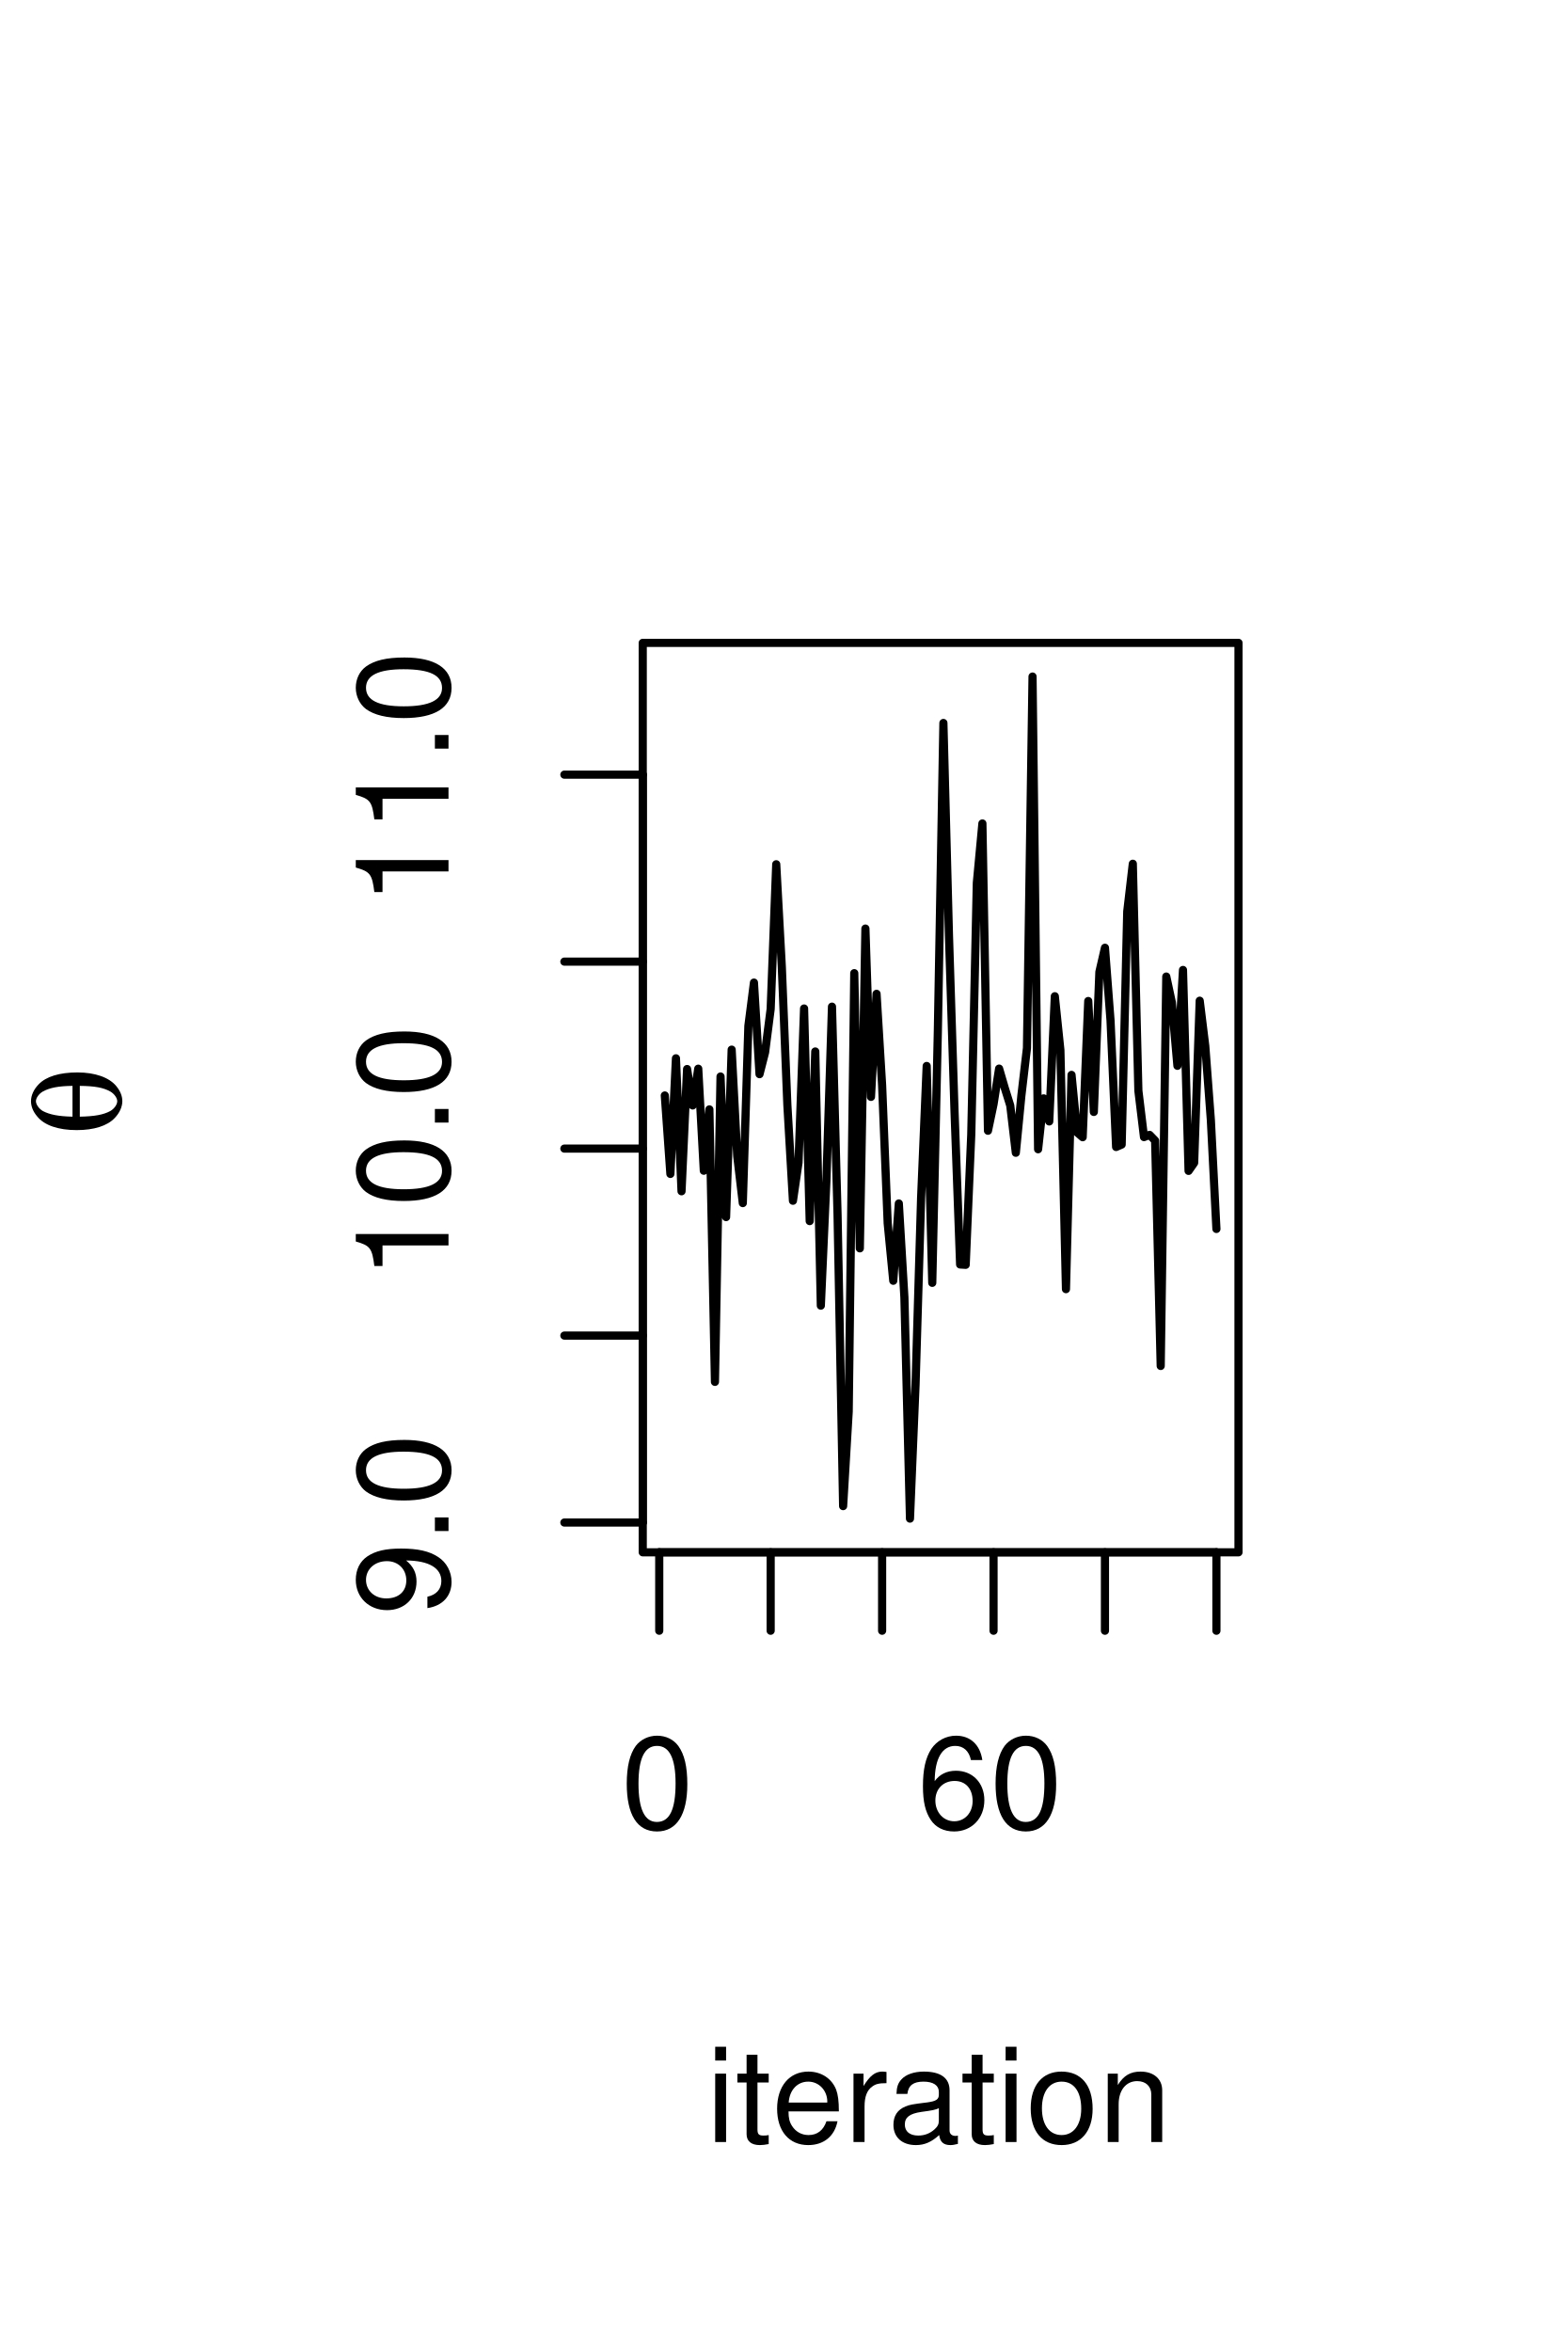
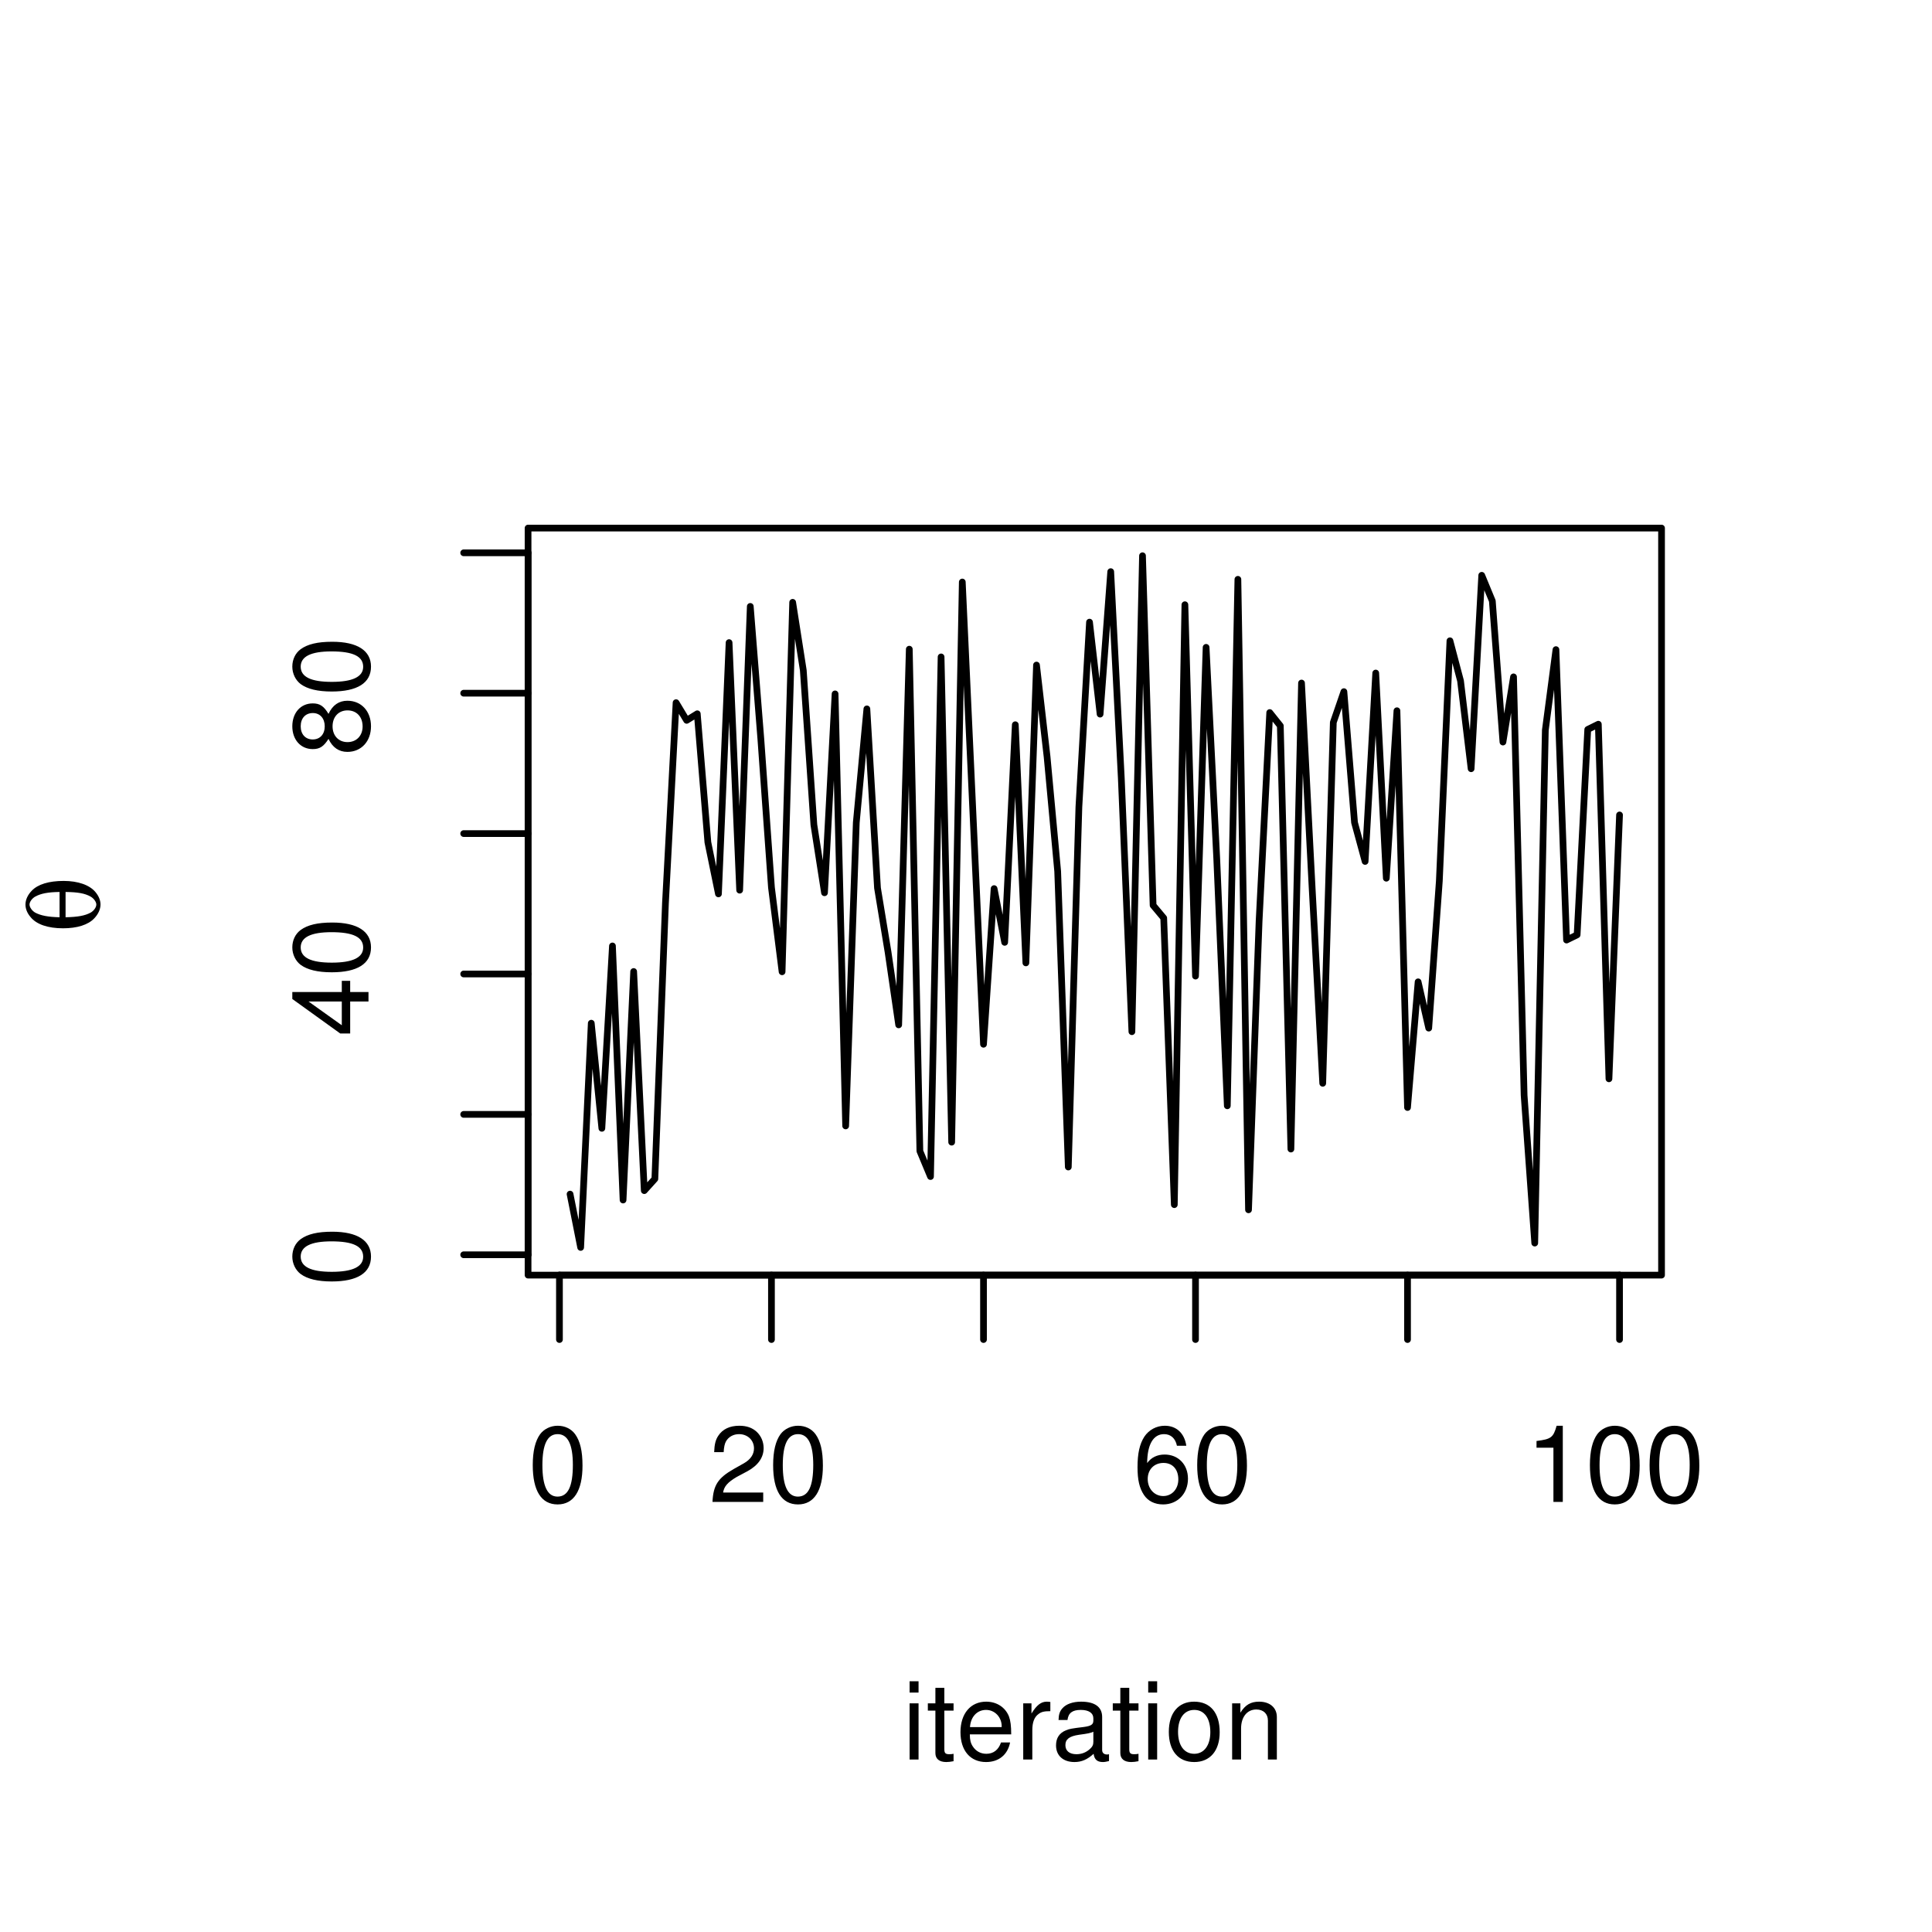
- <svg xmlns="http://www.w3.org/2000/svg" xmlns:xlink="http://www.w3.org/1999/xlink" width="144pt" height="216pt" viewBox="0 0 144 216" version="1.1">
+ <svg xmlns="http://www.w3.org/2000/svg" xmlns:xlink="http://www.w3.org/1999/xlink" width="216pt" height="216pt" viewBox="0 0 216 216" version="1.1">
  <defs>
    <g>
      <symbol overflow="visible" id="glyph0-0">
        <path style="stroke:none;" d="" />
      </symbol>
      <symbol overflow="visible" id="glyph0-1">
        <path style="stroke:none;" d="M 3.297 -8.516 C 2.516 -8.516 1.781 -8.156 1.344 -7.578 C 0.797 -6.828 0.516 -5.688 0.516 -4.109 C 0.516 -1.25 1.469 0.281 3.297 0.281 C 5.094 0.281 6.078 -1.25 6.078 -4.047 C 6.078 -5.703 5.812 -6.797 5.25 -7.578 C 4.812 -8.172 4.109 -8.516 3.297 -8.516 Z M 3.297 -7.578 C 4.438 -7.578 5 -6.422 5 -4.141 C 5 -1.734 4.453 -0.594 3.281 -0.594 C 2.156 -0.594 1.594 -1.781 1.594 -4.109 C 1.594 -6.438 2.156 -7.578 3.297 -7.578 Z M 3.297 -7.578 " />
      </symbol>
      <symbol overflow="visible" id="glyph0-2">
+         <path style="stroke:none;" d="M 6.078 -1.047 L 1.594 -1.047 C 1.703 -1.734 2.094 -2.188 3.125 -2.797 L 4.328 -3.438 C 5.516 -4.094 6.125 -4.969 6.125 -6.016 C 6.125 -6.719 5.844 -7.375 5.344 -7.844 C 4.844 -8.297 4.219 -8.516 3.406 -8.516 C 2.328 -8.516 1.531 -8.125 1.062 -7.406 C 0.75 -6.953 0.625 -6.422 0.594 -5.562 L 1.656 -5.562 C 1.688 -6.125 1.766 -6.484 1.906 -6.75 C 2.188 -7.266 2.734 -7.578 3.375 -7.578 C 4.328 -7.578 5.047 -6.906 5.047 -5.984 C 5.047 -5.312 4.656 -4.734 3.906 -4.312 L 2.797 -3.688 C 1.016 -2.672 0.5 -1.875 0.406 0 L 6.078 0 Z M 6.078 -1.047 " />
+       </symbol>
+       <symbol overflow="visible" id="glyph0-3">
        <path style="stroke:none;" d="M 5.969 -6.281 C 5.766 -7.688 4.859 -8.516 3.562 -8.516 C 2.625 -8.516 1.781 -8.047 1.281 -7.297 C 0.75 -6.469 0.516 -5.422 0.516 -3.875 C 0.516 -2.453 0.734 -1.531 1.234 -0.781 C 1.688 -0.094 2.438 0.281 3.375 0.281 C 4.984 0.281 6.156 -0.922 6.156 -2.594 C 6.156 -4.172 5.078 -5.297 3.547 -5.297 C 2.719 -5.297 2.047 -4.969 1.594 -4.344 C 1.609 -6.422 2.281 -7.578 3.484 -7.578 C 4.234 -7.578 4.75 -7.109 4.922 -6.281 Z M 3.422 -4.359 C 4.438 -4.359 5.078 -3.641 5.078 -2.516 C 5.078 -1.438 4.359 -0.656 3.391 -0.656 C 2.406 -0.656 1.656 -1.469 1.656 -2.562 C 1.656 -3.625 2.375 -4.359 3.422 -4.359 Z M 3.422 -4.359 " />
      </symbol>
-       <symbol overflow="visible" id="glyph0-3">
+       <symbol overflow="visible" id="glyph0-4">
+         <path style="stroke:none;" d="M 3.109 -6.062 L 3.109 0 L 4.156 0 L 4.156 -8.516 L 3.469 -8.516 C 3.094 -7.203 2.859 -7.016 1.219 -6.812 L 1.219 -6.062 Z M 3.109 -6.062 " />
+       </symbol>
+       <symbol overflow="visible" id="glyph0-5">
        <path style="stroke:none;" d="M 1.797 -6.281 L 0.797 -6.281 L 0.797 0 L 1.797 0 Z M 1.797 -8.75 L 0.797 -8.75 L 0.797 -7.484 L 1.797 -7.484 Z M 1.797 -8.75 " />
      </symbol>
-       <symbol overflow="visible" id="glyph0-4">
+       <symbol overflow="visible" id="glyph0-6">
        <path style="stroke:none;" d="M 3.047 -6.281 L 2.016 -6.281 L 2.016 -8.016 L 1.016 -8.016 L 1.016 -6.281 L 0.172 -6.281 L 0.172 -5.469 L 1.016 -5.469 L 1.016 -0.719 C 1.016 -0.078 1.453 0.281 2.234 0.281 C 2.469 0.281 2.719 0.25 3.047 0.188 L 3.047 -0.641 C 2.922 -0.609 2.766 -0.594 2.562 -0.594 C 2.141 -0.594 2.016 -0.719 2.016 -1.156 L 2.016 -5.469 L 3.047 -5.469 Z M 3.047 -6.281 " />
      </symbol>
-       <symbol overflow="visible" id="glyph0-5">
+       <symbol overflow="visible" id="glyph0-7">
        <path style="stroke:none;" d="M 6.156 -2.812 C 6.156 -3.766 6.078 -4.344 5.906 -4.812 C 5.5 -5.844 4.531 -6.469 3.359 -6.469 C 1.609 -6.469 0.484 -5.125 0.484 -3.062 C 0.484 -1 1.578 0.281 3.344 0.281 C 4.781 0.281 5.766 -0.547 6.031 -1.906 L 5.016 -1.906 C 4.734 -1.078 4.172 -0.641 3.375 -0.641 C 2.734 -0.641 2.203 -0.938 1.859 -1.469 C 1.625 -1.828 1.531 -2.188 1.531 -2.812 Z M 1.547 -3.625 C 1.625 -4.781 2.344 -5.547 3.344 -5.547 C 4.328 -5.547 5.094 -4.734 5.094 -3.703 C 5.094 -3.672 5.094 -3.641 5.078 -3.625 Z M 1.547 -3.625 " />
      </symbol>
-       <symbol overflow="visible" id="glyph0-6">
+       <symbol overflow="visible" id="glyph0-8">
        <path style="stroke:none;" d="M 0.828 -6.281 L 0.828 0 L 1.844 0 L 1.844 -3.266 C 1.844 -4.156 2.062 -4.75 2.547 -5.094 C 2.859 -5.328 3.156 -5.406 3.859 -5.406 L 3.859 -6.438 C 3.688 -6.453 3.594 -6.469 3.469 -6.469 C 2.812 -6.469 2.328 -6.078 1.75 -5.141 L 1.75 -6.281 Z M 0.828 -6.281 " />
      </symbol>
-       <symbol overflow="visible" id="glyph0-7">
+       <symbol overflow="visible" id="glyph0-9">
        <path style="stroke:none;" d="M 6.422 -0.594 C 6.312 -0.562 6.266 -0.562 6.203 -0.562 C 5.859 -0.562 5.656 -0.75 5.656 -1.062 L 5.656 -4.75 C 5.656 -5.875 4.844 -6.469 3.297 -6.469 C 2.391 -6.469 1.625 -6.203 1.219 -5.734 C 0.922 -5.406 0.797 -5.047 0.781 -4.422 L 1.781 -4.422 C 1.875 -5.203 2.328 -5.547 3.266 -5.547 C 4.156 -5.547 4.672 -5.203 4.672 -4.609 L 4.672 -4.344 C 4.672 -3.922 4.422 -3.75 3.625 -3.641 C 2.203 -3.469 1.984 -3.422 1.609 -3.266 C 0.875 -2.969 0.5 -2.406 0.5 -1.578 C 0.5 -0.438 1.297 0.281 2.562 0.281 C 3.359 0.281 4 0 4.703 -0.641 C 4.781 -0.016 5.094 0.281 5.734 0.281 C 5.938 0.281 6.094 0.25 6.422 0.172 Z M 4.672 -1.984 C 4.672 -1.641 4.578 -1.438 4.266 -1.156 C 3.859 -0.797 3.375 -0.594 2.781 -0.594 C 2 -0.594 1.547 -0.969 1.547 -1.609 C 1.547 -2.266 1.984 -2.609 3.062 -2.766 C 4.109 -2.906 4.328 -2.953 4.672 -3.109 Z M 4.672 -1.984 " />
      </symbol>
-       <symbol overflow="visible" id="glyph0-8">
+       <symbol overflow="visible" id="glyph0-10">
        <path style="stroke:none;" d="M 3.266 -6.469 C 1.5 -6.469 0.438 -5.203 0.438 -3.094 C 0.438 -0.984 1.484 0.281 3.281 0.281 C 5.047 0.281 6.125 -0.984 6.125 -3.047 C 6.125 -5.219 5.078 -6.469 3.266 -6.469 Z M 3.281 -5.547 C 4.406 -5.547 5.078 -4.625 5.078 -3.062 C 5.078 -1.578 4.375 -0.641 3.281 -0.641 C 2.156 -0.641 1.469 -1.578 1.469 -3.094 C 1.469 -4.609 2.156 -5.547 3.281 -5.547 Z M 3.281 -5.547 " />
      </symbol>
-       <symbol overflow="visible" id="glyph0-9">
+       <symbol overflow="visible" id="glyph0-11">
        <path style="stroke:none;" d="M 0.844 -6.281 L 0.844 0 L 1.844 0 L 1.844 -3.469 C 1.844 -4.75 2.516 -5.594 3.547 -5.594 C 4.344 -5.594 4.844 -5.109 4.844 -4.359 L 4.844 0 L 5.844 0 L 5.844 -4.75 C 5.844 -5.797 5.062 -6.469 3.859 -6.469 C 2.922 -6.469 2.312 -6.109 1.766 -5.234 L 1.766 -6.281 Z M 0.844 -6.281 " />
      </symbol>
      <symbol overflow="visible" id="glyph1-0">
        <path style="stroke:none;" d="" />
      </symbol>
      <symbol overflow="visible" id="glyph1-1">
-         <path style="stroke:none;" d="M -1.938 -0.641 C -0.547 -0.844 0.281 -1.75 0.281 -3.047 C 0.281 -3.984 -0.188 -4.844 -0.938 -5.328 C -1.766 -5.875 -2.812 -6.109 -4.359 -6.109 C -5.781 -6.109 -6.703 -5.891 -7.453 -5.391 C -8.141 -4.922 -8.516 -4.172 -8.516 -3.234 C -8.516 -1.625 -7.312 -0.453 -5.641 -0.453 C -4.062 -0.453 -2.938 -1.531 -2.938 -3.078 C -2.938 -3.875 -3.234 -4.469 -3.891 -5.016 C -1.812 -5 -0.656 -4.328 -0.656 -3.125 C -0.656 -2.375 -1.125 -1.859 -1.938 -1.688 Z M -7.578 -3.234 C -7.578 -4.219 -6.766 -4.953 -5.656 -4.953 C -4.625 -4.953 -3.875 -4.219 -3.875 -3.188 C -3.875 -2.172 -4.578 -1.531 -5.719 -1.531 C -6.797 -1.531 -7.578 -2.25 -7.578 -3.234 Z M -7.578 -3.234 " />
+         <path style="stroke:none;" d="M -8.516 -3.297 C -8.516 -2.516 -8.156 -1.781 -7.578 -1.344 C -6.828 -0.797 -5.688 -0.516 -4.109 -0.516 C -1.25 -0.516 0.281 -1.469 0.281 -3.297 C 0.281 -5.094 -1.25 -6.078 -4.047 -6.078 C -5.703 -6.078 -6.797 -5.812 -7.578 -5.25 C -8.172 -4.812 -8.516 -4.109 -8.516 -3.297 Z M -7.578 -3.297 C -7.578 -4.438 -6.422 -5 -4.141 -5 C -1.734 -5 -0.594 -4.453 -0.594 -3.281 C -0.594 -2.156 -1.781 -1.594 -4.109 -1.594 C -6.438 -1.594 -7.578 -2.156 -7.578 -3.297 Z M -7.578 -3.297 " />
      </symbol>
      <symbol overflow="visible" id="glyph1-2">
-         <path style="stroke:none;" d="M -1.25 -2.297 L -1.25 -1.047 L 0 -1.047 L 0 -2.297 Z M -1.25 -2.297 " />
+         <path style="stroke:none;" d="M -2.047 -3.922 L 0 -3.922 L 0 -4.984 L -2.047 -4.984 L -2.047 -6.234 L -2.984 -6.234 L -2.984 -4.984 L -8.516 -4.984 L -8.516 -4.203 L -3.156 -0.344 L -2.047 -0.344 Z M -2.984 -3.922 L -2.984 -1.266 L -6.703 -3.922 Z M -2.984 -3.922 " />
      </symbol>
      <symbol overflow="visible" id="glyph1-3">
-         <path style="stroke:none;" d="M -8.516 -3.297 C -8.516 -2.516 -8.156 -1.781 -7.578 -1.344 C -6.828 -0.797 -5.688 -0.516 -4.109 -0.516 C -1.25 -0.516 0.281 -1.469 0.281 -3.297 C 0.281 -5.094 -1.25 -6.078 -4.047 -6.078 C -5.703 -6.078 -6.797 -5.812 -7.578 -5.25 C -8.172 -4.812 -8.516 -4.109 -8.516 -3.297 Z M -7.578 -3.297 C -7.578 -4.438 -6.422 -5 -4.141 -5 C -1.734 -5 -0.594 -4.453 -0.594 -3.281 C -0.594 -2.156 -1.781 -1.594 -4.109 -1.594 C -6.438 -1.594 -7.578 -2.156 -7.578 -3.297 Z M -7.578 -3.297 " />
-       </symbol>
-       <symbol overflow="visible" id="glyph1-4">
-         <path style="stroke:none;" d="M -6.062 -3.109 L 0 -3.109 L 0 -4.156 L -8.516 -4.156 L -8.516 -3.469 C -7.203 -3.094 -7.016 -2.859 -6.812 -1.219 L -6.062 -1.219 Z M -6.062 -3.109 " />
+         <path style="stroke:none;" d="M -4.469 -4.688 C -5 -5.562 -5.438 -5.859 -6.234 -5.859 C -7.578 -5.859 -8.516 -4.812 -8.516 -3.297 C -8.516 -1.797 -7.578 -0.75 -6.234 -0.75 C -5.453 -0.75 -5.016 -1.031 -4.469 -1.891 C -4.016 -0.922 -3.297 -0.438 -2.359 -0.438 C -0.797 -0.438 0.281 -1.625 0.281 -3.297 C 0.281 -4.984 -0.797 -6.156 -2.359 -6.156 C -3.297 -6.156 -4.016 -5.672 -4.469 -4.688 Z M -7.578 -3.297 C -7.578 -4.203 -7.047 -4.781 -6.219 -4.781 C -5.422 -4.781 -4.891 -4.188 -4.891 -3.297 C -4.891 -2.406 -5.422 -1.828 -6.234 -1.828 C -7.047 -1.828 -7.578 -2.406 -7.578 -3.297 Z M -4.016 -3.297 C -4.016 -4.359 -3.344 -5.078 -2.344 -5.078 C -1.328 -5.078 -0.656 -4.359 -0.656 -3.281 C -0.656 -2.25 -1.344 -1.531 -2.344 -1.531 C -3.344 -1.531 -4.016 -2.25 -4.016 -3.297 Z M -4.016 -3.297 " />
      </symbol>
      <symbol overflow="visible" id="glyph2-0">
        <path style="stroke:none;" d="" />
      </symbol>
      <symbol overflow="visible" id="glyph2-1">
        <path style="stroke:none;" d="M -8.234 -3.172 C -8.234 -2.703 -8.047 -2.219 -7.672 -1.781 C -7.016 -0.953 -5.719 -0.516 -4.031 -0.516 C -2.453 -0.516 -1.219 -0.906 -0.547 -1.625 C -0.094 -2.094 0.156 -2.656 0.156 -3.172 C 0.156 -3.641 -0.031 -4.109 -0.406 -4.562 C -1.062 -5.359 -2.359 -5.812 -3.969 -5.812 C -5.609 -5.812 -6.844 -5.438 -7.531 -4.719 C -7.984 -4.25 -8.234 -3.703 -8.234 -3.172 Z M -3.75 -4.578 C -2.375 -4.562 -1.594 -4.422 -0.953 -4.062 C -0.594 -3.859 -0.312 -3.469 -0.312 -3.172 C -0.312 -2.859 -0.594 -2.469 -0.953 -2.266 C -1.594 -1.922 -2.375 -1.781 -3.75 -1.75 Z M -4.422 -1.75 C -5.719 -1.781 -6.516 -1.938 -7.141 -2.266 C -7.5 -2.469 -7.781 -2.875 -7.781 -3.172 C -7.781 -3.469 -7.5 -3.859 -7.141 -4.062 C -6.516 -4.406 -5.719 -4.562 -4.422 -4.578 Z M -4.422 -1.75 " />
      </symbol>
    </g>
  </defs>
  <g id="surface21">
-     <rect x="0" y="0" width="144" height="216" style="fill:rgb(100%,100%,100%);fill-opacity:1;stroke:none;" />
-     <path style="fill:none;stroke-width:0.75;stroke-linecap:round;stroke-linejoin:round;stroke:rgb(0%,0%,0%);stroke-opacity:1;stroke-miterlimit:10;" d="M 61.066 100.605 L 61.578 107.809 L 62.09 97.191 L 62.602 109.402 L 63.113 98.176 L 63.625 101.52 L 64.137 98.145 L 64.648 107.516 L 65.16 101.883 L 65.672 126.906 L 66.184 98.863 L 66.695 111.773 L 67.207 96.395 L 67.719 106.168 L 68.23 110.488 L 68.742 94.219 L 69.254 90.238 L 69.766 98.648 L 70.277 96.645 L 70.789 92.668 L 71.301 79.371 L 71.812 88.742 L 72.324 101.477 L 72.836 110.273 L 73.348 106.766 L 73.859 92.617 L 74.375 112.141 L 74.887 96.566 L 75.398 119.906 L 75.91 108.41 L 76.422 92.449 L 76.934 111.57 L 77.445 138.316 L 77.957 129.641 L 78.469 89.371 L 78.98 114.645 L 79.492 85.277 L 80.004 100.734 L 80.516 91.27 L 81.027 99.664 L 81.539 112.344 L 82.051 117.621 L 82.562 110.523 L 83.074 119.152 L 83.586 139.465 L 84.098 127.172 L 84.609 109.996 L 85.121 97.895 L 85.633 117.812 L 86.145 94.746 L 86.656 66.395 L 87.168 85.93 L 87.68 102.121 L 88.191 116.125 L 88.703 116.156 L 89.215 104.195 L 89.727 81.078 L 90.238 75.625 L 90.75 103.844 L 91.262 101.406 L 91.773 98.137 L 92.285 99.891 L 92.797 101.531 L 93.309 105.867 L 93.82 100.605 L 94.332 96.246 L 94.844 62.133 L 95.355 105.543 L 95.867 100.871 L 96.379 102.988 L 96.891 91.492 L 97.402 96.43 L 97.914 118.391 L 98.426 98.715 L 98.938 103.996 L 99.449 104.438 L 99.961 91.93 L 100.473 102.117 L 100.984 89.258 L 101.496 87.039 L 102.008 93.723 L 102.52 105.336 L 103.031 105.113 L 103.543 83.711 L 104.055 79.324 L 104.566 100.164 L 105.082 104.426 L 105.594 104.223 L 106.105 104.75 L 106.617 125.445 L 107.129 89.684 L 107.641 92.059 L 108.152 97.879 L 108.664 89.078 L 109.176 107.531 L 109.688 106.793 L 110.199 91.902 L 110.711 96.059 L 111.223 102.855 L 111.734 112.863 " />
-     <path style="fill:none;stroke-width:0.75;stroke-linecap:round;stroke-linejoin:round;stroke:rgb(0%,0%,0%);stroke-opacity:1;stroke-miterlimit:10;" d="M 60.555 142.559 L 111.734 142.559 " />
-     <path style="fill:none;stroke-width:0.75;stroke-linecap:round;stroke-linejoin:round;stroke:rgb(0%,0%,0%);stroke-opacity:1;stroke-miterlimit:10;" d="M 60.555 142.559 L 60.555 149.762 " />
-     <path style="fill:none;stroke-width:0.75;stroke-linecap:round;stroke-linejoin:round;stroke:rgb(0%,0%,0%);stroke-opacity:1;stroke-miterlimit:10;" d="M 70.789 142.559 L 70.789 149.762 " />
-     <path style="fill:none;stroke-width:0.75;stroke-linecap:round;stroke-linejoin:round;stroke:rgb(0%,0%,0%);stroke-opacity:1;stroke-miterlimit:10;" d="M 81.027 142.559 L 81.027 149.762 " />
-     <path style="fill:none;stroke-width:0.75;stroke-linecap:round;stroke-linejoin:round;stroke:rgb(0%,0%,0%);stroke-opacity:1;stroke-miterlimit:10;" d="M 91.262 142.559 L 91.262 149.762 " />
-     <path style="fill:none;stroke-width:0.75;stroke-linecap:round;stroke-linejoin:round;stroke:rgb(0%,0%,0%);stroke-opacity:1;stroke-miterlimit:10;" d="M 101.496 142.559 L 101.496 149.762 " />
-     <path style="fill:none;stroke-width:0.75;stroke-linecap:round;stroke-linejoin:round;stroke:rgb(0%,0%,0%);stroke-opacity:1;stroke-miterlimit:10;" d="M 111.734 142.559 L 111.734 149.762 " />
+     <rect x="0" y="0" width="216" height="216" style="fill:rgb(100%,100%,100%);fill-opacity:1;stroke:none;" />
+     <path style="fill:none;stroke-width:0.75;stroke-linecap:round;stroke-linejoin:round;stroke:rgb(0%,0%,0%);stroke-opacity:1;stroke-miterlimit:10;" d="M 63.734 133.504 L 64.918 139.465 L 66.105 114.395 L 67.289 126.148 L 68.473 105.758 L 69.66 134.164 L 70.844 108.617 L 72.031 133.113 L 73.215 131.801 L 74.398 100.988 L 75.586 78.559 L 76.77 80.535 L 77.957 79.801 L 79.141 94.168 L 80.324 99.938 L 81.512 71.844 L 82.695 99.523 L 83.883 67.797 L 85.066 82.648 L 86.25 99.219 L 87.438 108.645 L 88.621 67.34 L 89.809 74.945 L 90.992 92.207 L 92.18 99.812 L 93.363 77.578 L 94.547 125.879 L 95.734 91.969 L 96.918 79.254 L 98.105 99.273 L 99.289 106.461 L 100.473 114.582 L 101.66 72.578 L 102.844 128.691 L 104.031 131.539 L 105.215 73.445 L 106.398 127.695 L 107.586 65.07 L 108.77 90.77 L 109.957 116.75 L 111.141 99.348 L 112.324 105.355 L 113.512 81.027 L 114.695 107.652 L 115.883 74.355 L 117.066 84.613 L 118.25 97.41 L 119.438 130.473 L 120.621 90.227 L 121.809 69.555 L 122.992 79.84 L 124.18 63.91 L 125.363 87.004 L 126.547 115.344 L 127.734 62.133 L 128.918 101.215 L 130.105 102.633 L 131.289 134.68 L 132.473 67.609 L 133.66 109.129 L 134.844 72.375 L 136.031 95.934 L 137.215 123.629 L 138.398 64.77 L 139.586 135.258 L 140.77 102.957 L 141.957 79.664 L 143.141 81.145 L 144.324 128.465 L 145.512 76.363 L 146.695 99.215 L 147.883 121.113 L 149.066 80.766 L 150.25 77.328 L 151.438 91.957 L 152.621 96.309 L 153.809 75.246 L 154.992 98.184 L 156.18 79.461 L 157.363 123.82 L 158.547 109.77 L 159.734 114.945 L 160.918 98.516 L 162.105 71.641 L 163.289 76.117 L 164.473 85.945 L 165.66 64.32 L 166.844 67.188 L 168.031 82.961 L 169.215 75.676 L 170.398 122.461 L 171.586 138.977 L 172.77 81.629 L 173.957 72.629 L 175.141 105.098 L 176.324 104.516 L 177.512 81.555 L 178.695 80.969 L 179.883 120.613 L 181.066 91.113 " />
+     <path style="fill:none;stroke-width:0.75;stroke-linecap:round;stroke-linejoin:round;stroke:rgb(0%,0%,0%);stroke-opacity:1;stroke-miterlimit:10;" d="M 62.547 142.559 L 181.066 142.559 " />
+     <path style="fill:none;stroke-width:0.75;stroke-linecap:round;stroke-linejoin:round;stroke:rgb(0%,0%,0%);stroke-opacity:1;stroke-miterlimit:10;" d="M 62.547 142.559 L 62.547 149.762 " />
+     <path style="fill:none;stroke-width:0.75;stroke-linecap:round;stroke-linejoin:round;stroke:rgb(0%,0%,0%);stroke-opacity:1;stroke-miterlimit:10;" d="M 86.25 142.559 L 86.25 149.762 " />
+     <path style="fill:none;stroke-width:0.75;stroke-linecap:round;stroke-linejoin:round;stroke:rgb(0%,0%,0%);stroke-opacity:1;stroke-miterlimit:10;" d="M 109.957 142.559 L 109.957 149.762 " />
+     <path style="fill:none;stroke-width:0.75;stroke-linecap:round;stroke-linejoin:round;stroke:rgb(0%,0%,0%);stroke-opacity:1;stroke-miterlimit:10;" d="M 133.66 142.559 L 133.66 149.762 " />
+     <path style="fill:none;stroke-width:0.75;stroke-linecap:round;stroke-linejoin:round;stroke:rgb(0%,0%,0%);stroke-opacity:1;stroke-miterlimit:10;" d="M 157.363 142.559 L 157.363 149.762 " />
+     <path style="fill:none;stroke-width:0.75;stroke-linecap:round;stroke-linejoin:round;stroke:rgb(0%,0%,0%);stroke-opacity:1;stroke-miterlimit:10;" d="M 181.066 142.559 L 181.066 149.762 " />
    <g style="fill:rgb(0%,0%,0%);fill-opacity:1;">
-       <use xlink:href="#glyph0-1" x="57.055" y="167.916" />
+       <use xlink:href="#glyph0-1" x="59.047" y="167.916" />
    </g>
    <g style="fill:rgb(0%,0%,0%);fill-opacity:1;">
-       <use xlink:href="#glyph0-2" x="84.262" y="167.916" />
-       <use xlink:href="#glyph0-1" x="90.934" y="167.916" />
-     </g>
-     <path style="fill:none;stroke-width:0.75;stroke-linecap:round;stroke-linejoin:round;stroke:rgb(0%,0%,0%);stroke-opacity:1;stroke-miterlimit:10;" d="M 59.039 139.824 L 59.039 71.141 " />
-     <path style="fill:none;stroke-width:0.75;stroke-linecap:round;stroke-linejoin:round;stroke:rgb(0%,0%,0%);stroke-opacity:1;stroke-miterlimit:10;" d="M 59.039 139.824 L 51.84 139.824 " />
-     <path style="fill:none;stroke-width:0.75;stroke-linecap:round;stroke-linejoin:round;stroke:rgb(0%,0%,0%);stroke-opacity:1;stroke-miterlimit:10;" d="M 59.039 122.656 L 51.84 122.656 " />
-     <path style="fill:none;stroke-width:0.75;stroke-linecap:round;stroke-linejoin:round;stroke:rgb(0%,0%,0%);stroke-opacity:1;stroke-miterlimit:10;" d="M 59.039 105.484 L 51.84 105.484 " />
-     <path style="fill:none;stroke-width:0.75;stroke-linecap:round;stroke-linejoin:round;stroke:rgb(0%,0%,0%);stroke-opacity:1;stroke-miterlimit:10;" d="M 59.039 88.312 L 51.84 88.312 " />
-     <path style="fill:none;stroke-width:0.75;stroke-linecap:round;stroke-linejoin:round;stroke:rgb(0%,0%,0%);stroke-opacity:1;stroke-miterlimit:10;" d="M 59.039 71.141 L 51.84 71.141 " />
-     <g style="fill:rgb(0%,0%,0%);fill-opacity:1;">
-       <use xlink:href="#glyph1-1" x="41.197" y="148.324" />
-       <use xlink:href="#glyph1-2" x="41.197" y="141.652" />
-       <use xlink:href="#glyph1-3" x="41.197" y="138.316" />
+       <use xlink:href="#glyph0-2" x="79.25" y="167.916" />
+       <use xlink:href="#glyph0-1" x="85.922" y="167.916" />
    </g>
    <g style="fill:rgb(0%,0%,0%);fill-opacity:1;">
-       <use xlink:href="#glyph1-4" x="41.197" y="117.484" />
-       <use xlink:href="#glyph1-3" x="41.197" y="110.812" />
-       <use xlink:href="#glyph1-2" x="41.197" y="104.141" />
-       <use xlink:href="#glyph1-3" x="41.197" y="100.805" />
+       <use xlink:href="#glyph0-3" x="126.66" y="167.916" />
+       <use xlink:href="#glyph0-1" x="133.332" y="167.916" />
    </g>
    <g style="fill:rgb(0%,0%,0%);fill-opacity:1;">
-       <use xlink:href="#glyph1-4" x="41.197" y="83.141" />
-       <use xlink:href="#glyph1-4" x="41.197" y="76.469" />
-       <use xlink:href="#glyph1-2" x="41.197" y="69.797" />
-       <use xlink:href="#glyph1-3" x="41.197" y="66.461" />
+       <use xlink:href="#glyph0-4" x="170.566" y="167.916" />
+       <use xlink:href="#glyph0-1" x="177.238" y="167.916" />
+       <use xlink:href="#glyph0-1" x="183.91" y="167.916" />
    </g>
-     <path style="fill:none;stroke-width:0.75;stroke-linecap:round;stroke-linejoin:round;stroke:rgb(0%,0%,0%);stroke-opacity:1;stroke-miterlimit:10;" d="M 59.039 142.559 L 113.762 142.559 L 113.762 59.039 L 59.039 59.039 L 59.039 142.559 " />
+     <path style="fill:none;stroke-width:0.75;stroke-linecap:round;stroke-linejoin:round;stroke:rgb(0%,0%,0%);stroke-opacity:1;stroke-miterlimit:10;" d="M 59.039 140.285 L 59.039 61.805 " />
+     <path style="fill:none;stroke-width:0.75;stroke-linecap:round;stroke-linejoin:round;stroke:rgb(0%,0%,0%);stroke-opacity:1;stroke-miterlimit:10;" d="M 59.039 140.285 L 51.84 140.285 " />
+     <path style="fill:none;stroke-width:0.75;stroke-linecap:round;stroke-linejoin:round;stroke:rgb(0%,0%,0%);stroke-opacity:1;stroke-miterlimit:10;" d="M 59.039 124.59 L 51.84 124.59 " />
+     <path style="fill:none;stroke-width:0.75;stroke-linecap:round;stroke-linejoin:round;stroke:rgb(0%,0%,0%);stroke-opacity:1;stroke-miterlimit:10;" d="M 59.039 108.891 L 51.84 108.891 " />
+     <path style="fill:none;stroke-width:0.75;stroke-linecap:round;stroke-linejoin:round;stroke:rgb(0%,0%,0%);stroke-opacity:1;stroke-miterlimit:10;" d="M 59.039 93.195 L 51.84 93.195 " />
+     <path style="fill:none;stroke-width:0.75;stroke-linecap:round;stroke-linejoin:round;stroke:rgb(0%,0%,0%);stroke-opacity:1;stroke-miterlimit:10;" d="M 59.039 77.5 L 51.84 77.5 " />
+     <path style="fill:none;stroke-width:0.75;stroke-linecap:round;stroke-linejoin:round;stroke:rgb(0%,0%,0%);stroke-opacity:1;stroke-miterlimit:10;" d="M 59.039 61.805 L 51.84 61.805 " />
    <g style="fill:rgb(0%,0%,0%);fill-opacity:1;">
-       <use xlink:href="#glyph0-3" x="64.898" y="196.717" />
-       <use xlink:href="#glyph0-4" x="67.562" y="196.717" />
-       <use xlink:href="#glyph0-5" x="70.898" y="196.717" />
-       <use xlink:href="#glyph0-6" x="77.57" y="196.717" />
-       <use xlink:href="#glyph0-7" x="81.566" y="196.717" />
-       <use xlink:href="#glyph0-4" x="88.238" y="196.717" />
-       <use xlink:href="#glyph0-3" x="91.574" y="196.717" />
-       <use xlink:href="#glyph0-8" x="94.238" y="196.717" />
-       <use xlink:href="#glyph0-9" x="100.91" y="196.717" />
+       <use xlink:href="#glyph1-1" x="41.197" y="143.785" />
+     </g>
+     <g style="fill:rgb(0%,0%,0%);fill-opacity:1;">
+       <use xlink:href="#glyph1-2" x="41.197" y="115.891" />
+       <use xlink:href="#glyph1-1" x="41.197" y="109.219" />
+     </g>
+     <g style="fill:rgb(0%,0%,0%);fill-opacity:1;">
+       <use xlink:href="#glyph1-3" x="41.197" y="84.5" />
+       <use xlink:href="#glyph1-1" x="41.197" y="77.828" />
+     </g>
+     <path style="fill:none;stroke-width:0.75;stroke-linecap:round;stroke-linejoin:round;stroke:rgb(0%,0%,0%);stroke-opacity:1;stroke-miterlimit:10;" d="M 59.039 142.559 L 185.762 142.559 L 185.762 59.039 L 59.039 59.039 L 59.039 142.559 " />
+     <g style="fill:rgb(0%,0%,0%);fill-opacity:1;">
+       <use xlink:href="#glyph0-5" x="100.898" y="196.717" />
+       <use xlink:href="#glyph0-6" x="103.562" y="196.717" />
+       <use xlink:href="#glyph0-7" x="106.898" y="196.717" />
+       <use xlink:href="#glyph0-8" x="113.57" y="196.717" />
+       <use xlink:href="#glyph0-9" x="117.566" y="196.717" />
+       <use xlink:href="#glyph0-6" x="124.238" y="196.717" />
+       <use xlink:href="#glyph0-5" x="127.574" y="196.717" />
+       <use xlink:href="#glyph0-10" x="130.238" y="196.717" />
+       <use xlink:href="#glyph0-11" x="136.91" y="196.717" />
    </g>
    <g style="fill:rgb(0%,0%,0%);fill-opacity:1;">
      <use xlink:href="#glyph2-1" x="11.081" y="104.301" />
    </g>
  </g>
</svg>
